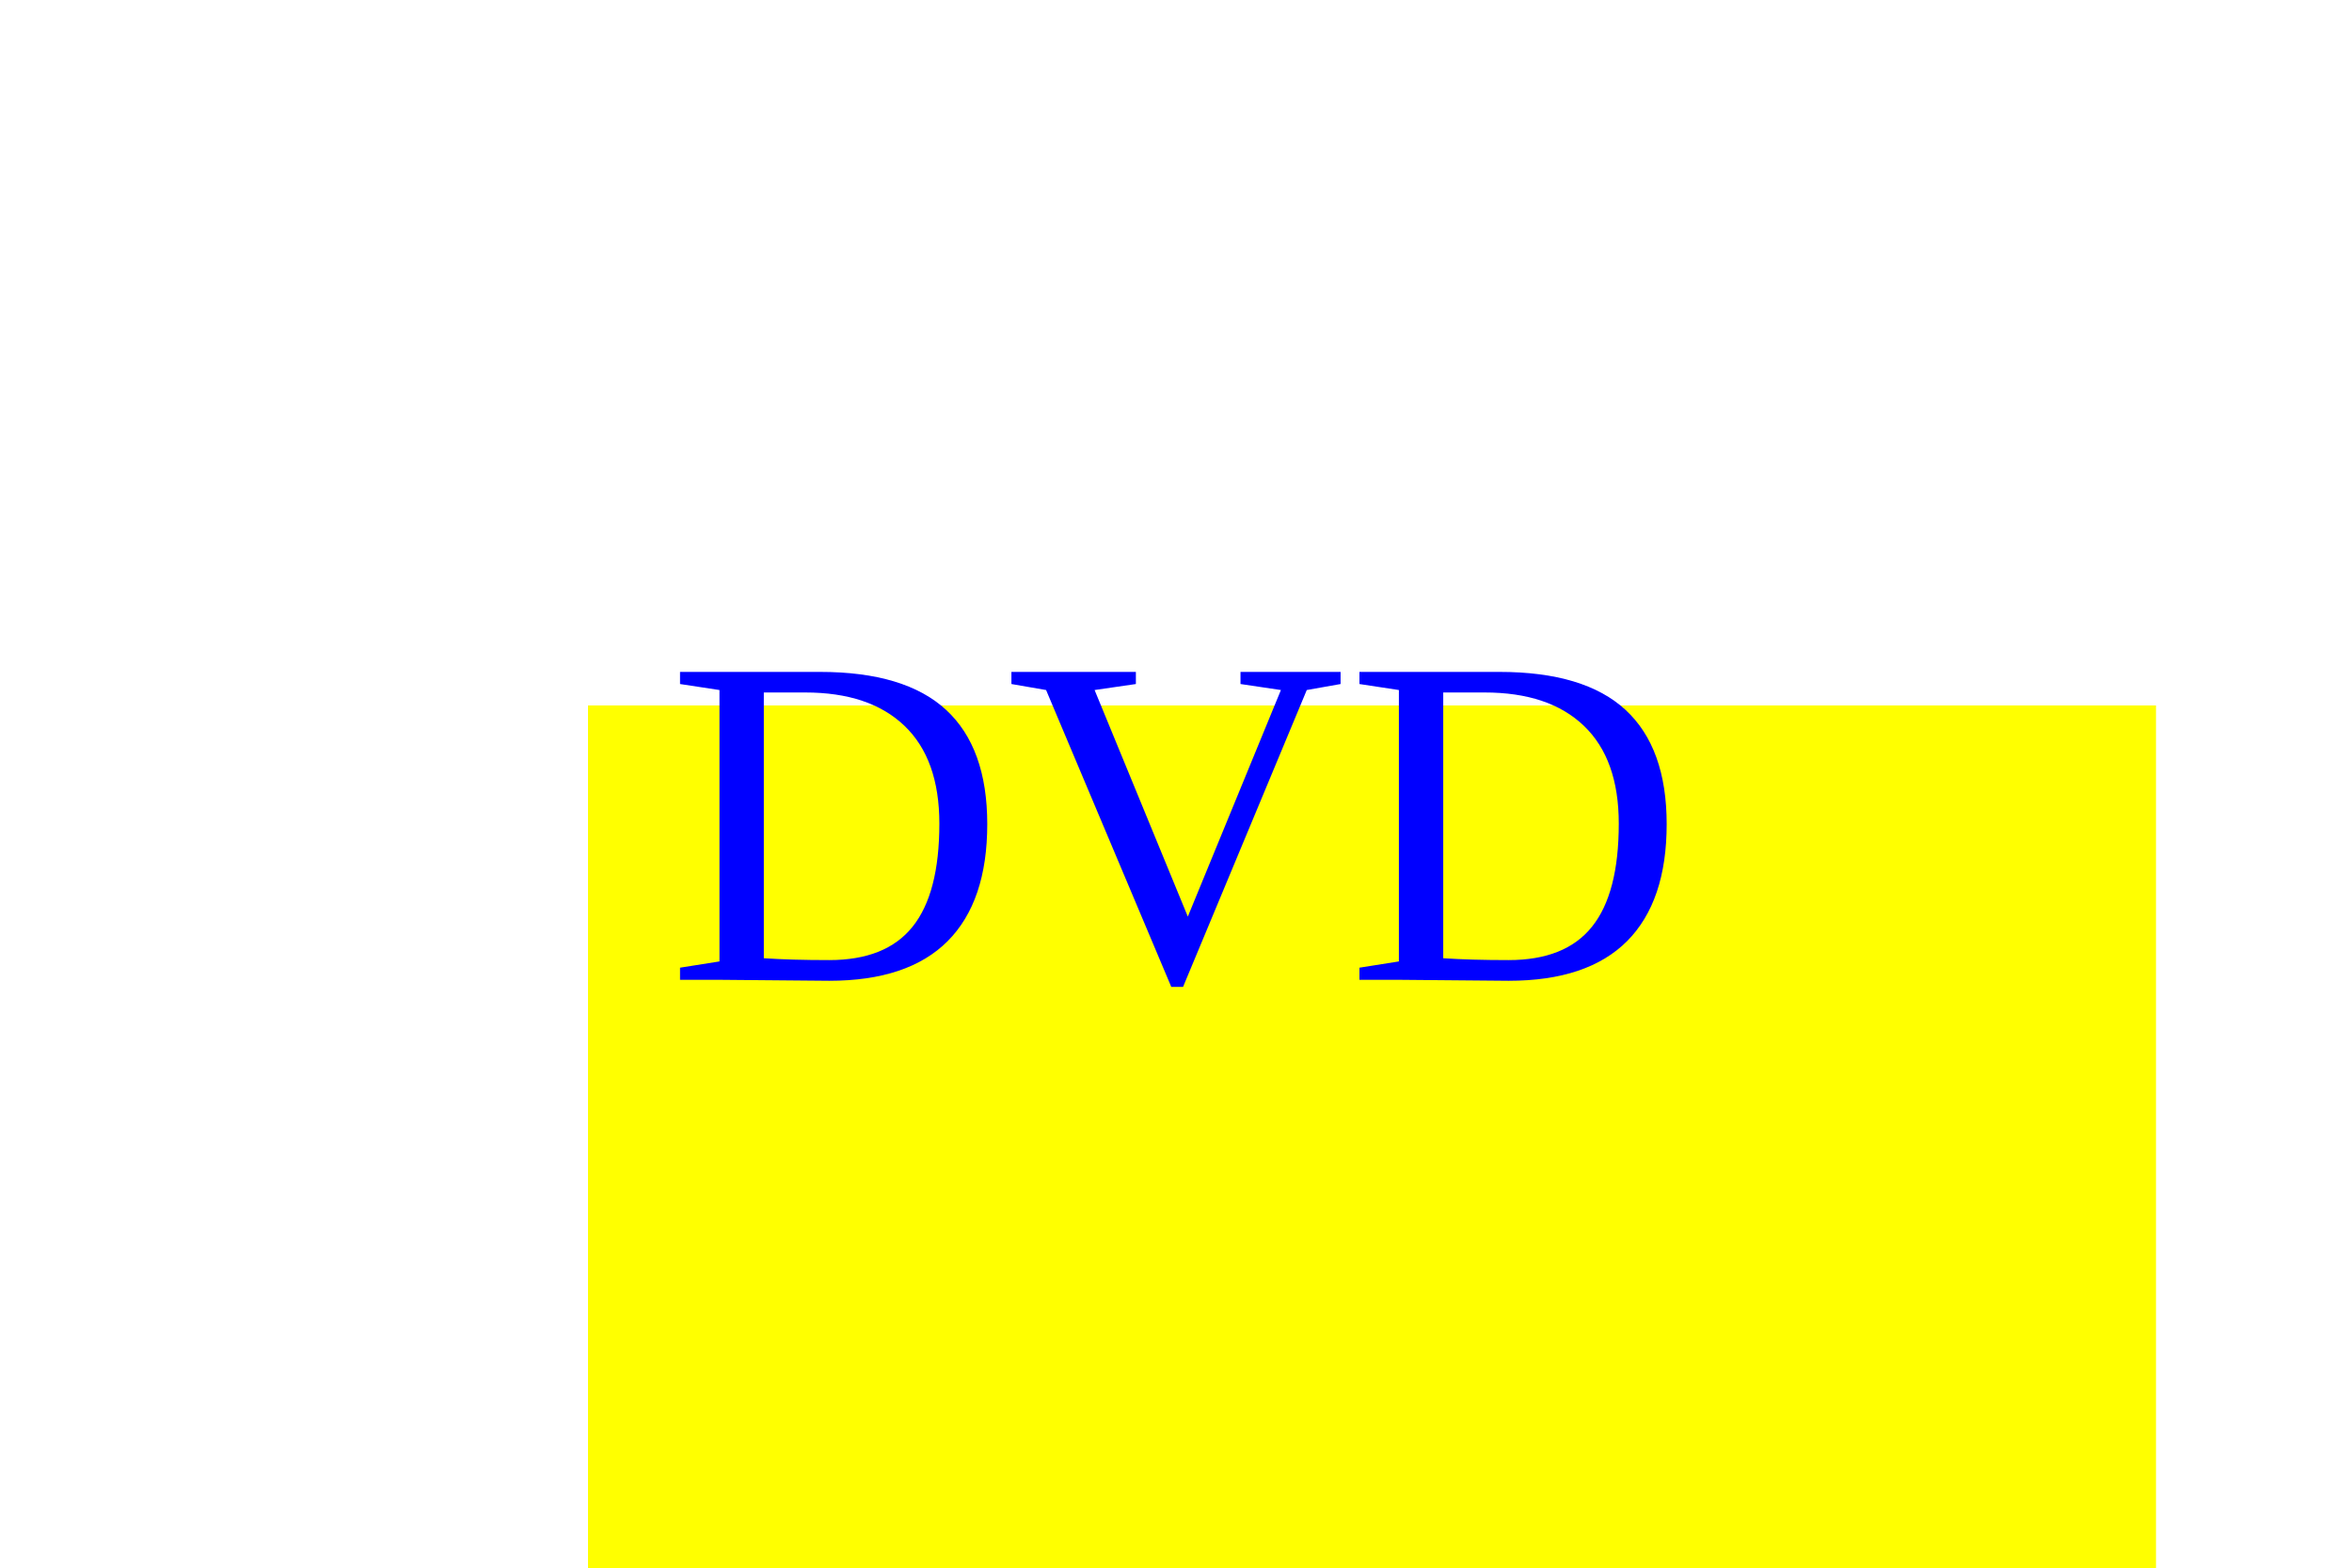
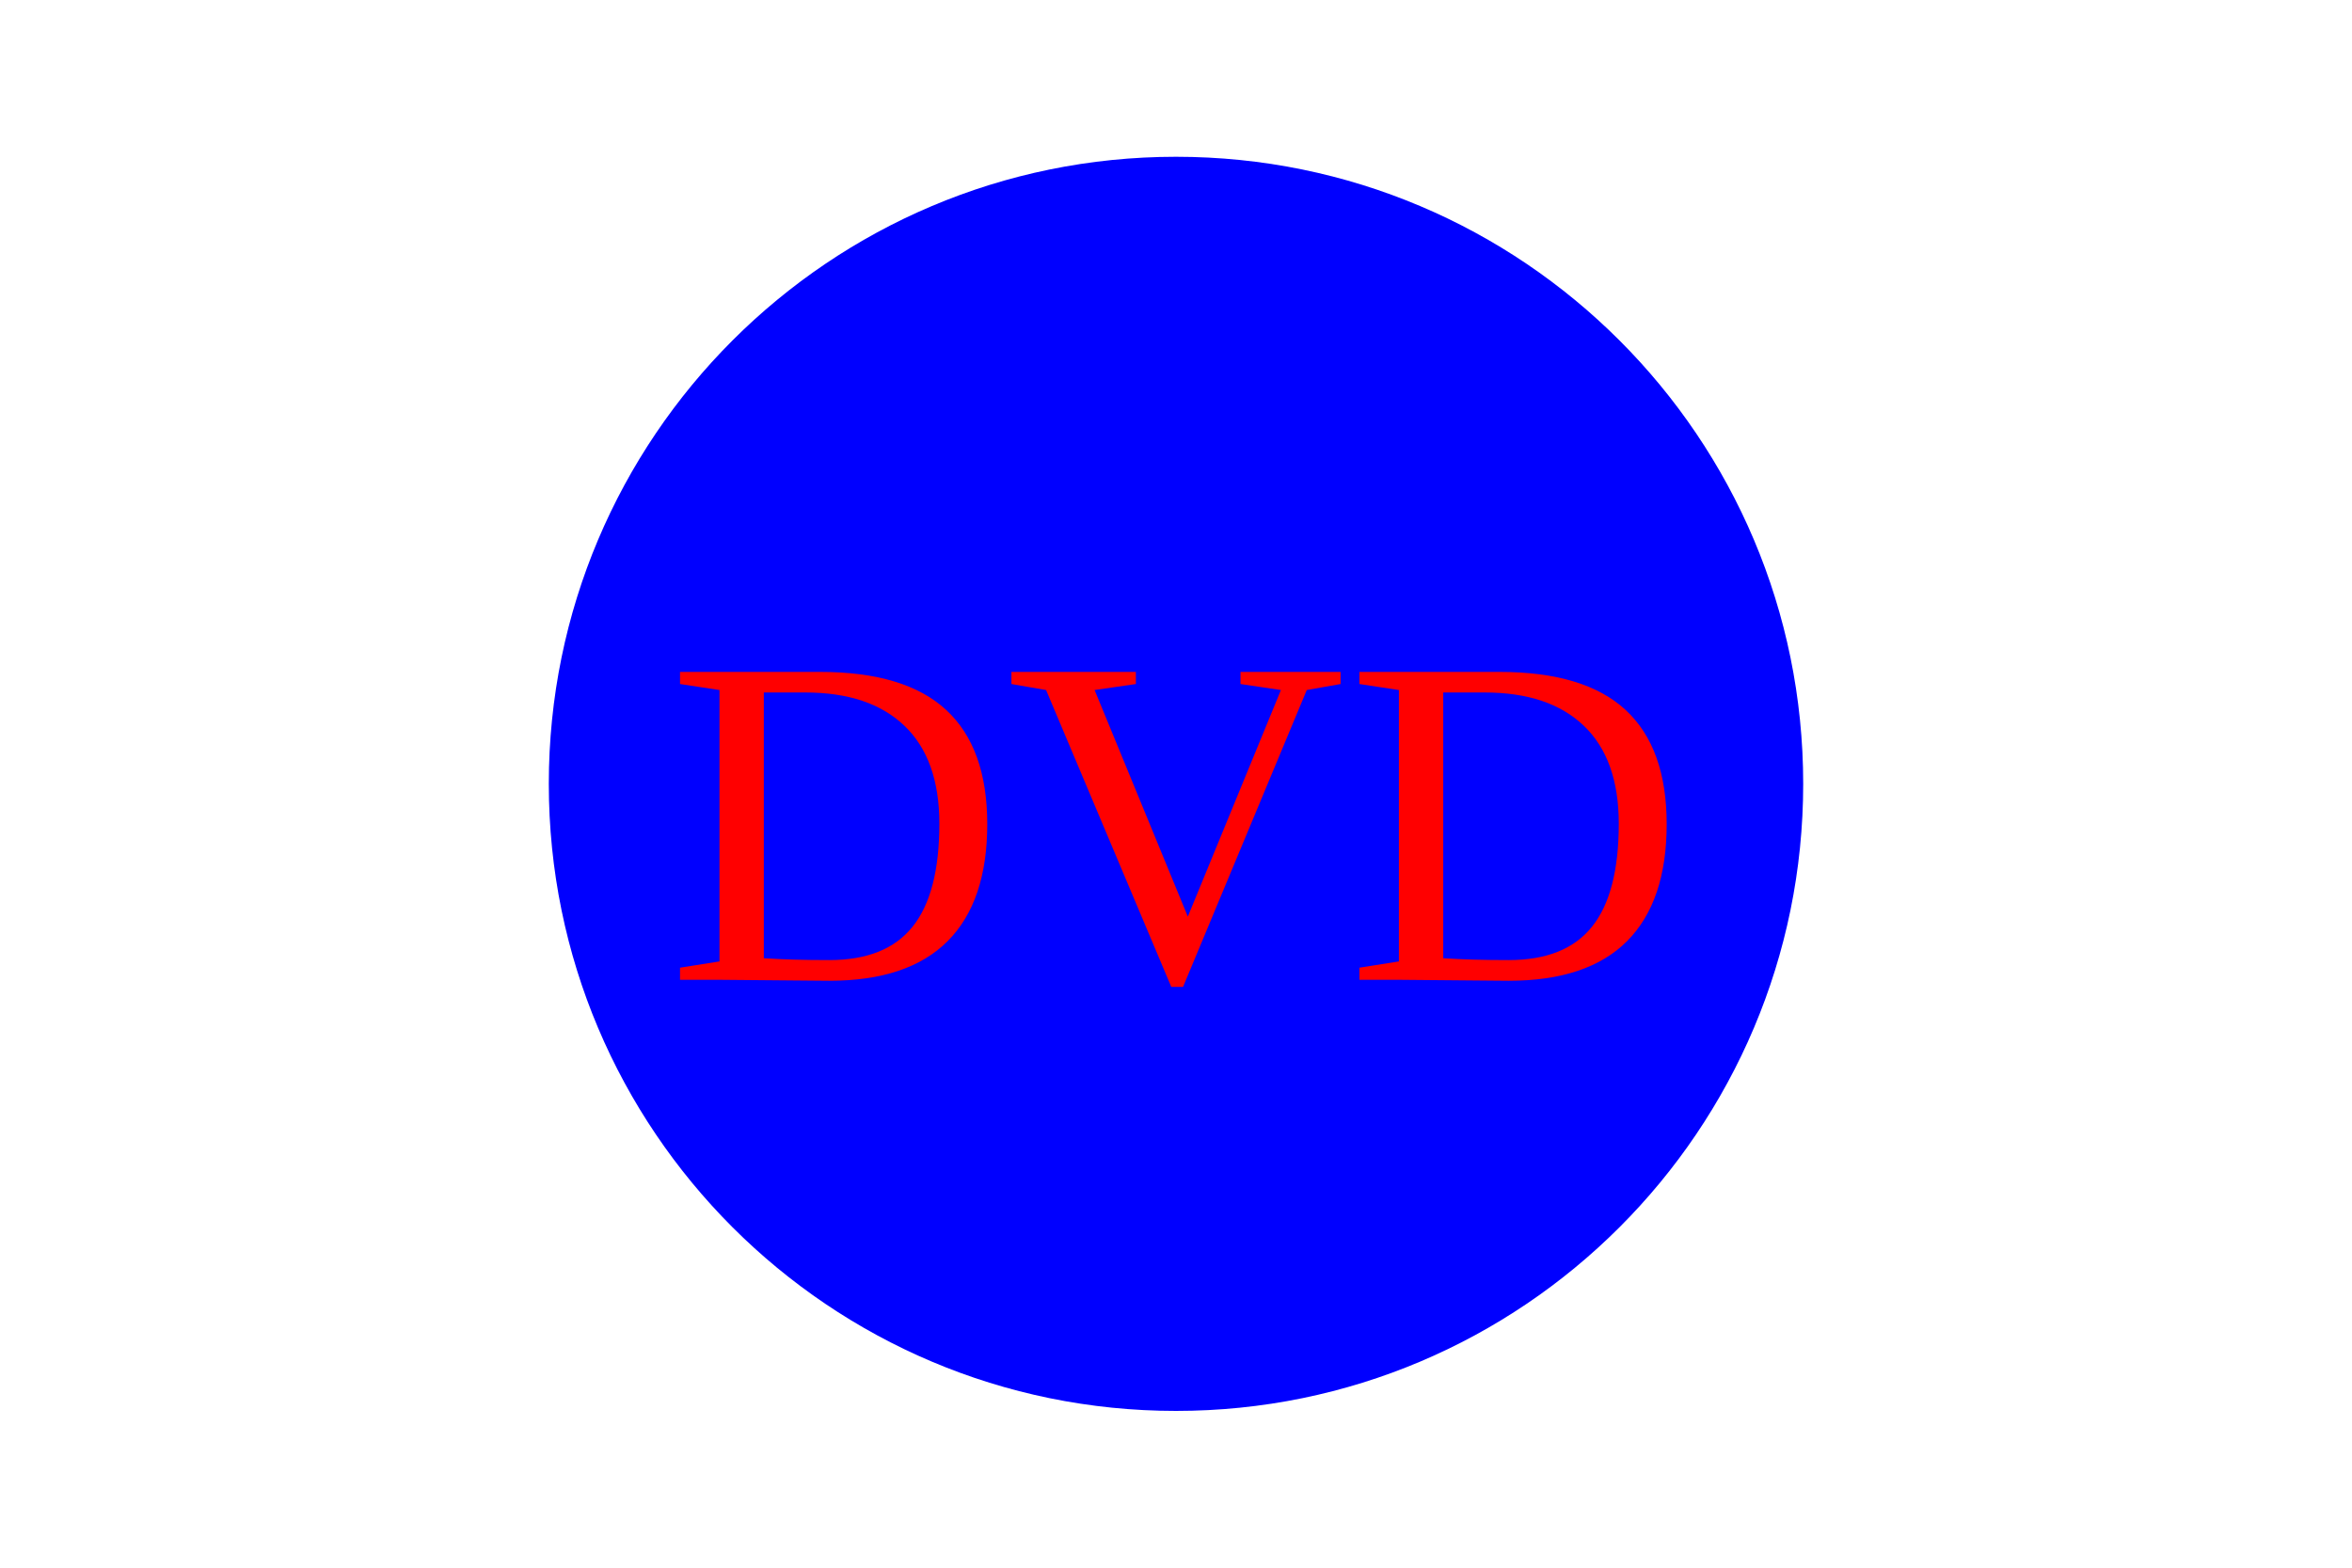
<svg xmlns="http://www.w3.org/2000/svg" version="1.1" width="300" height="200">
  <g>
-     <rect x="75" y="90" width="200" height="200" fill="Yellow" />
-     <text x="150" y="125" font-size="60" text-anchor="middle" fill="Blue">DVD</text>
+     <circle cx="150" cy="100" r="80" fill="Blue" />
+     <text x="150" y="125" font-size="60" text-anchor="middle" fill="Red">DVD</text>
  </g>
</svg>
